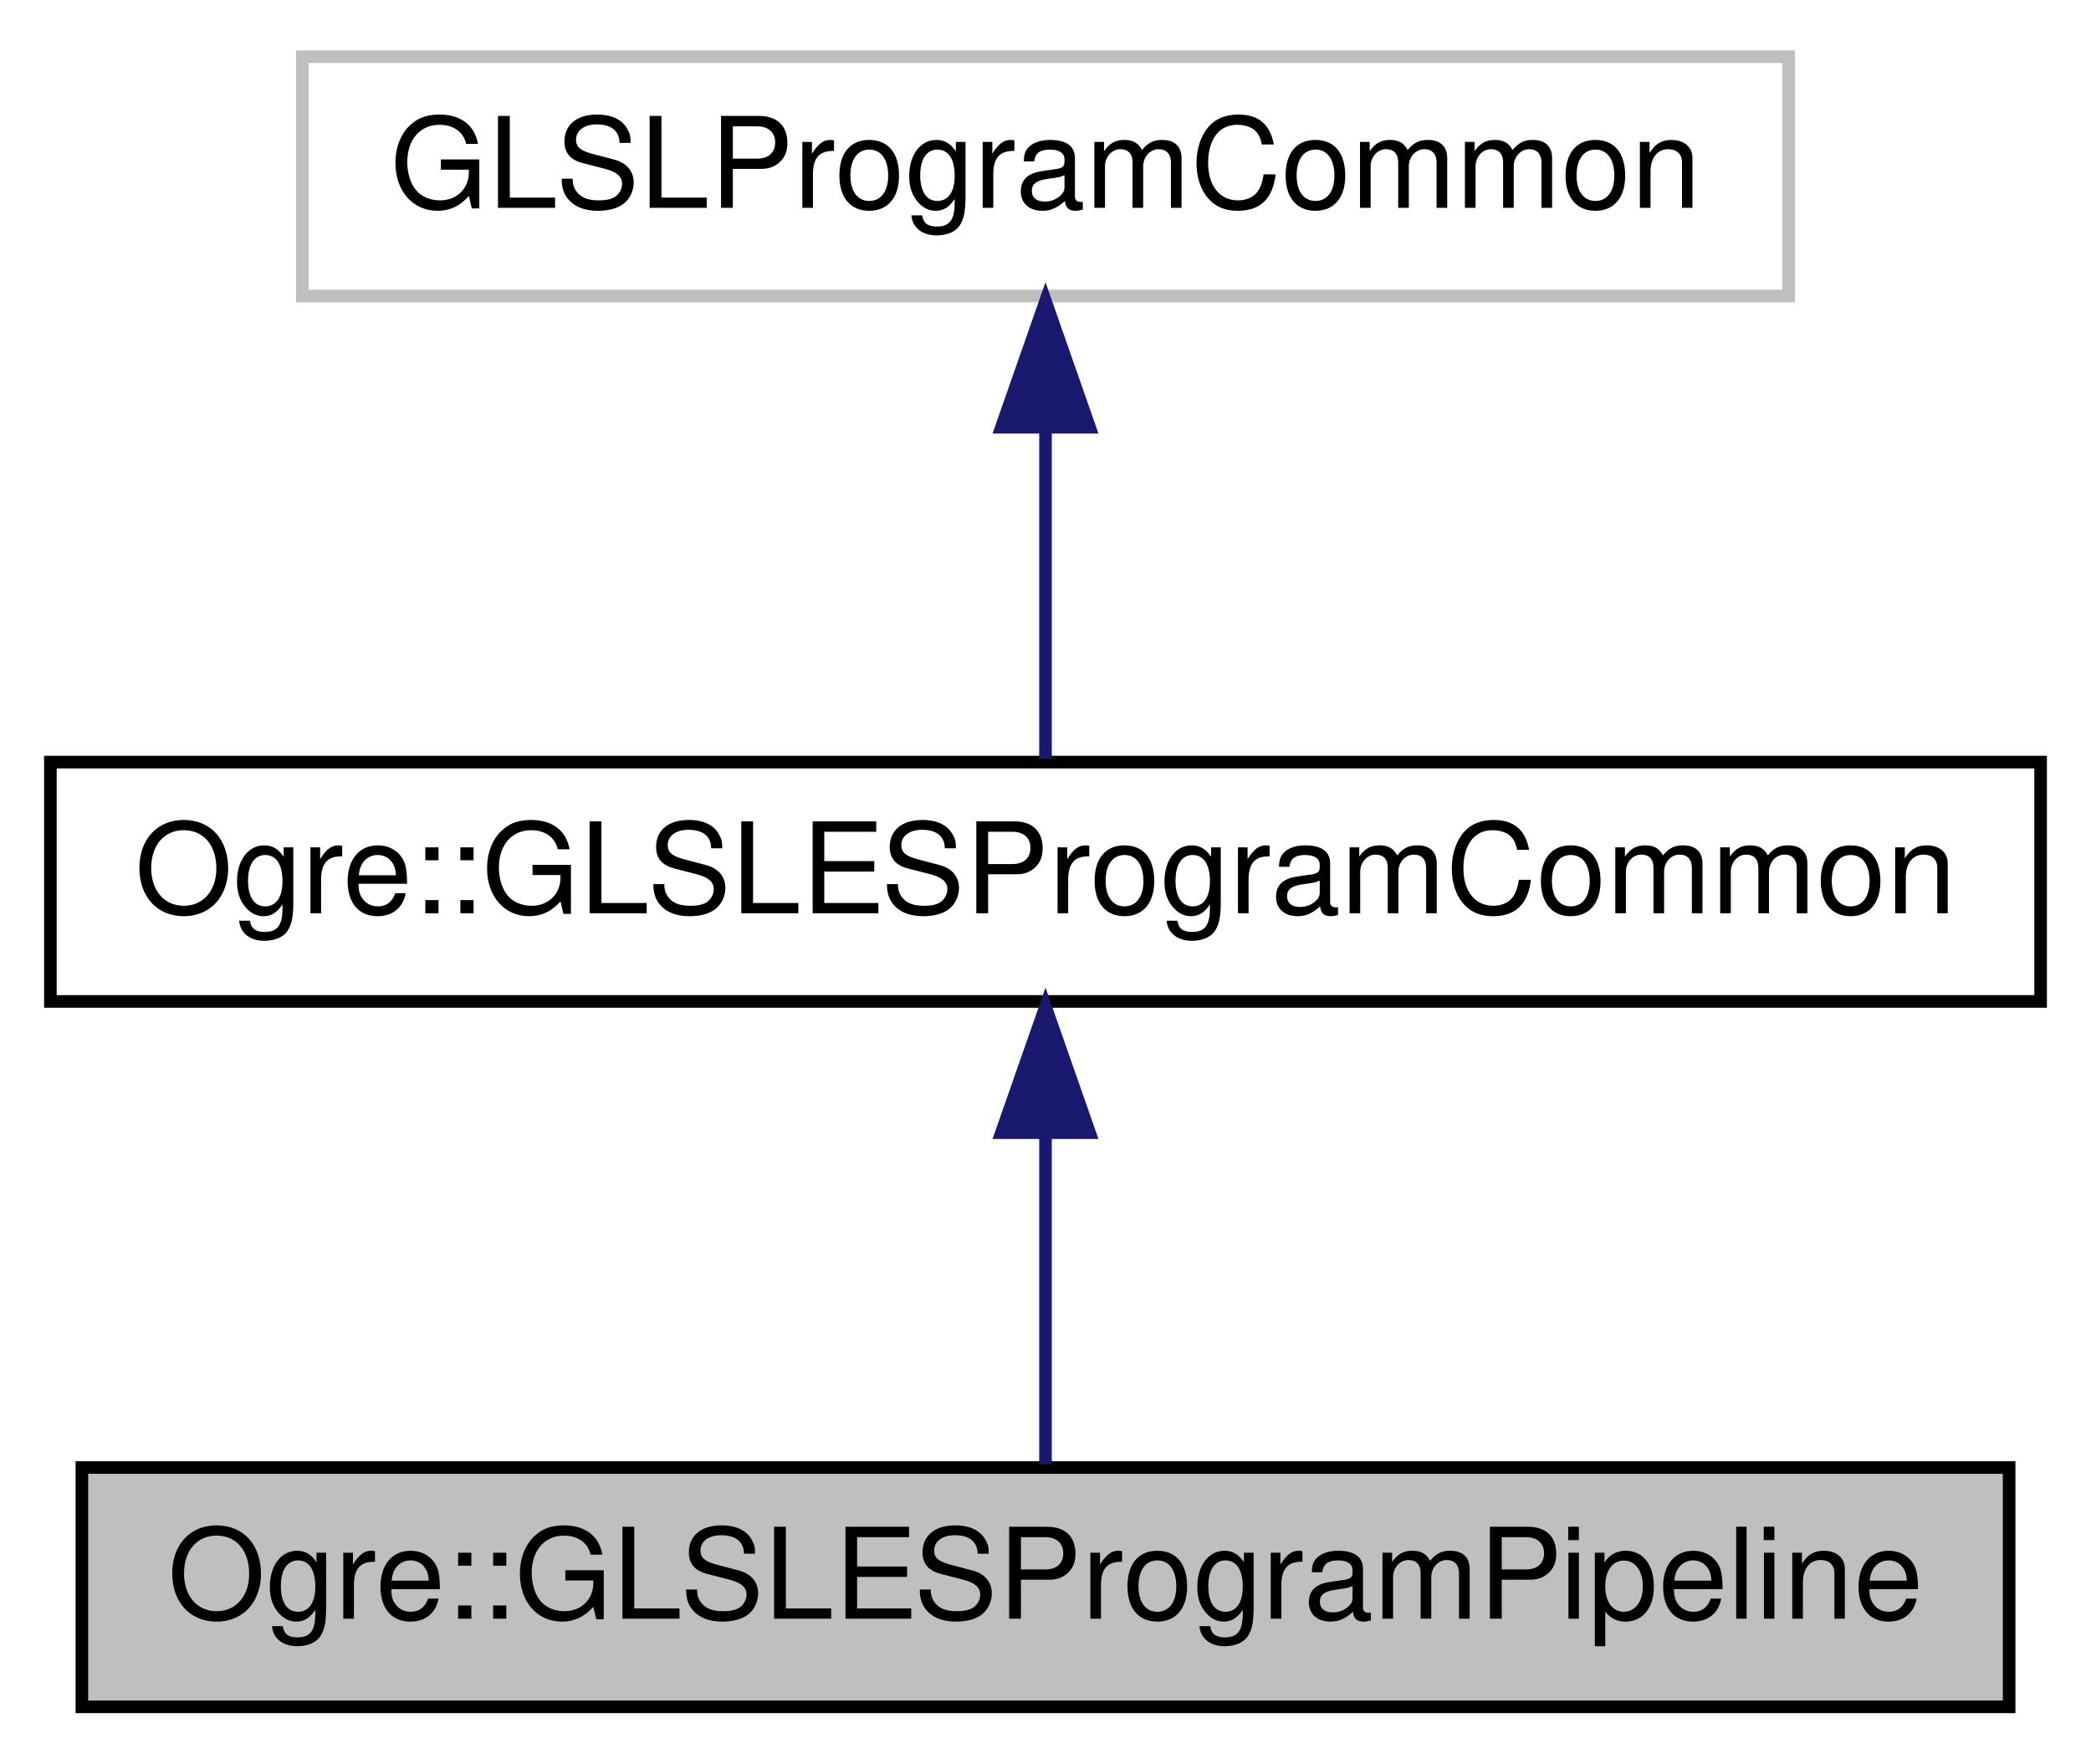
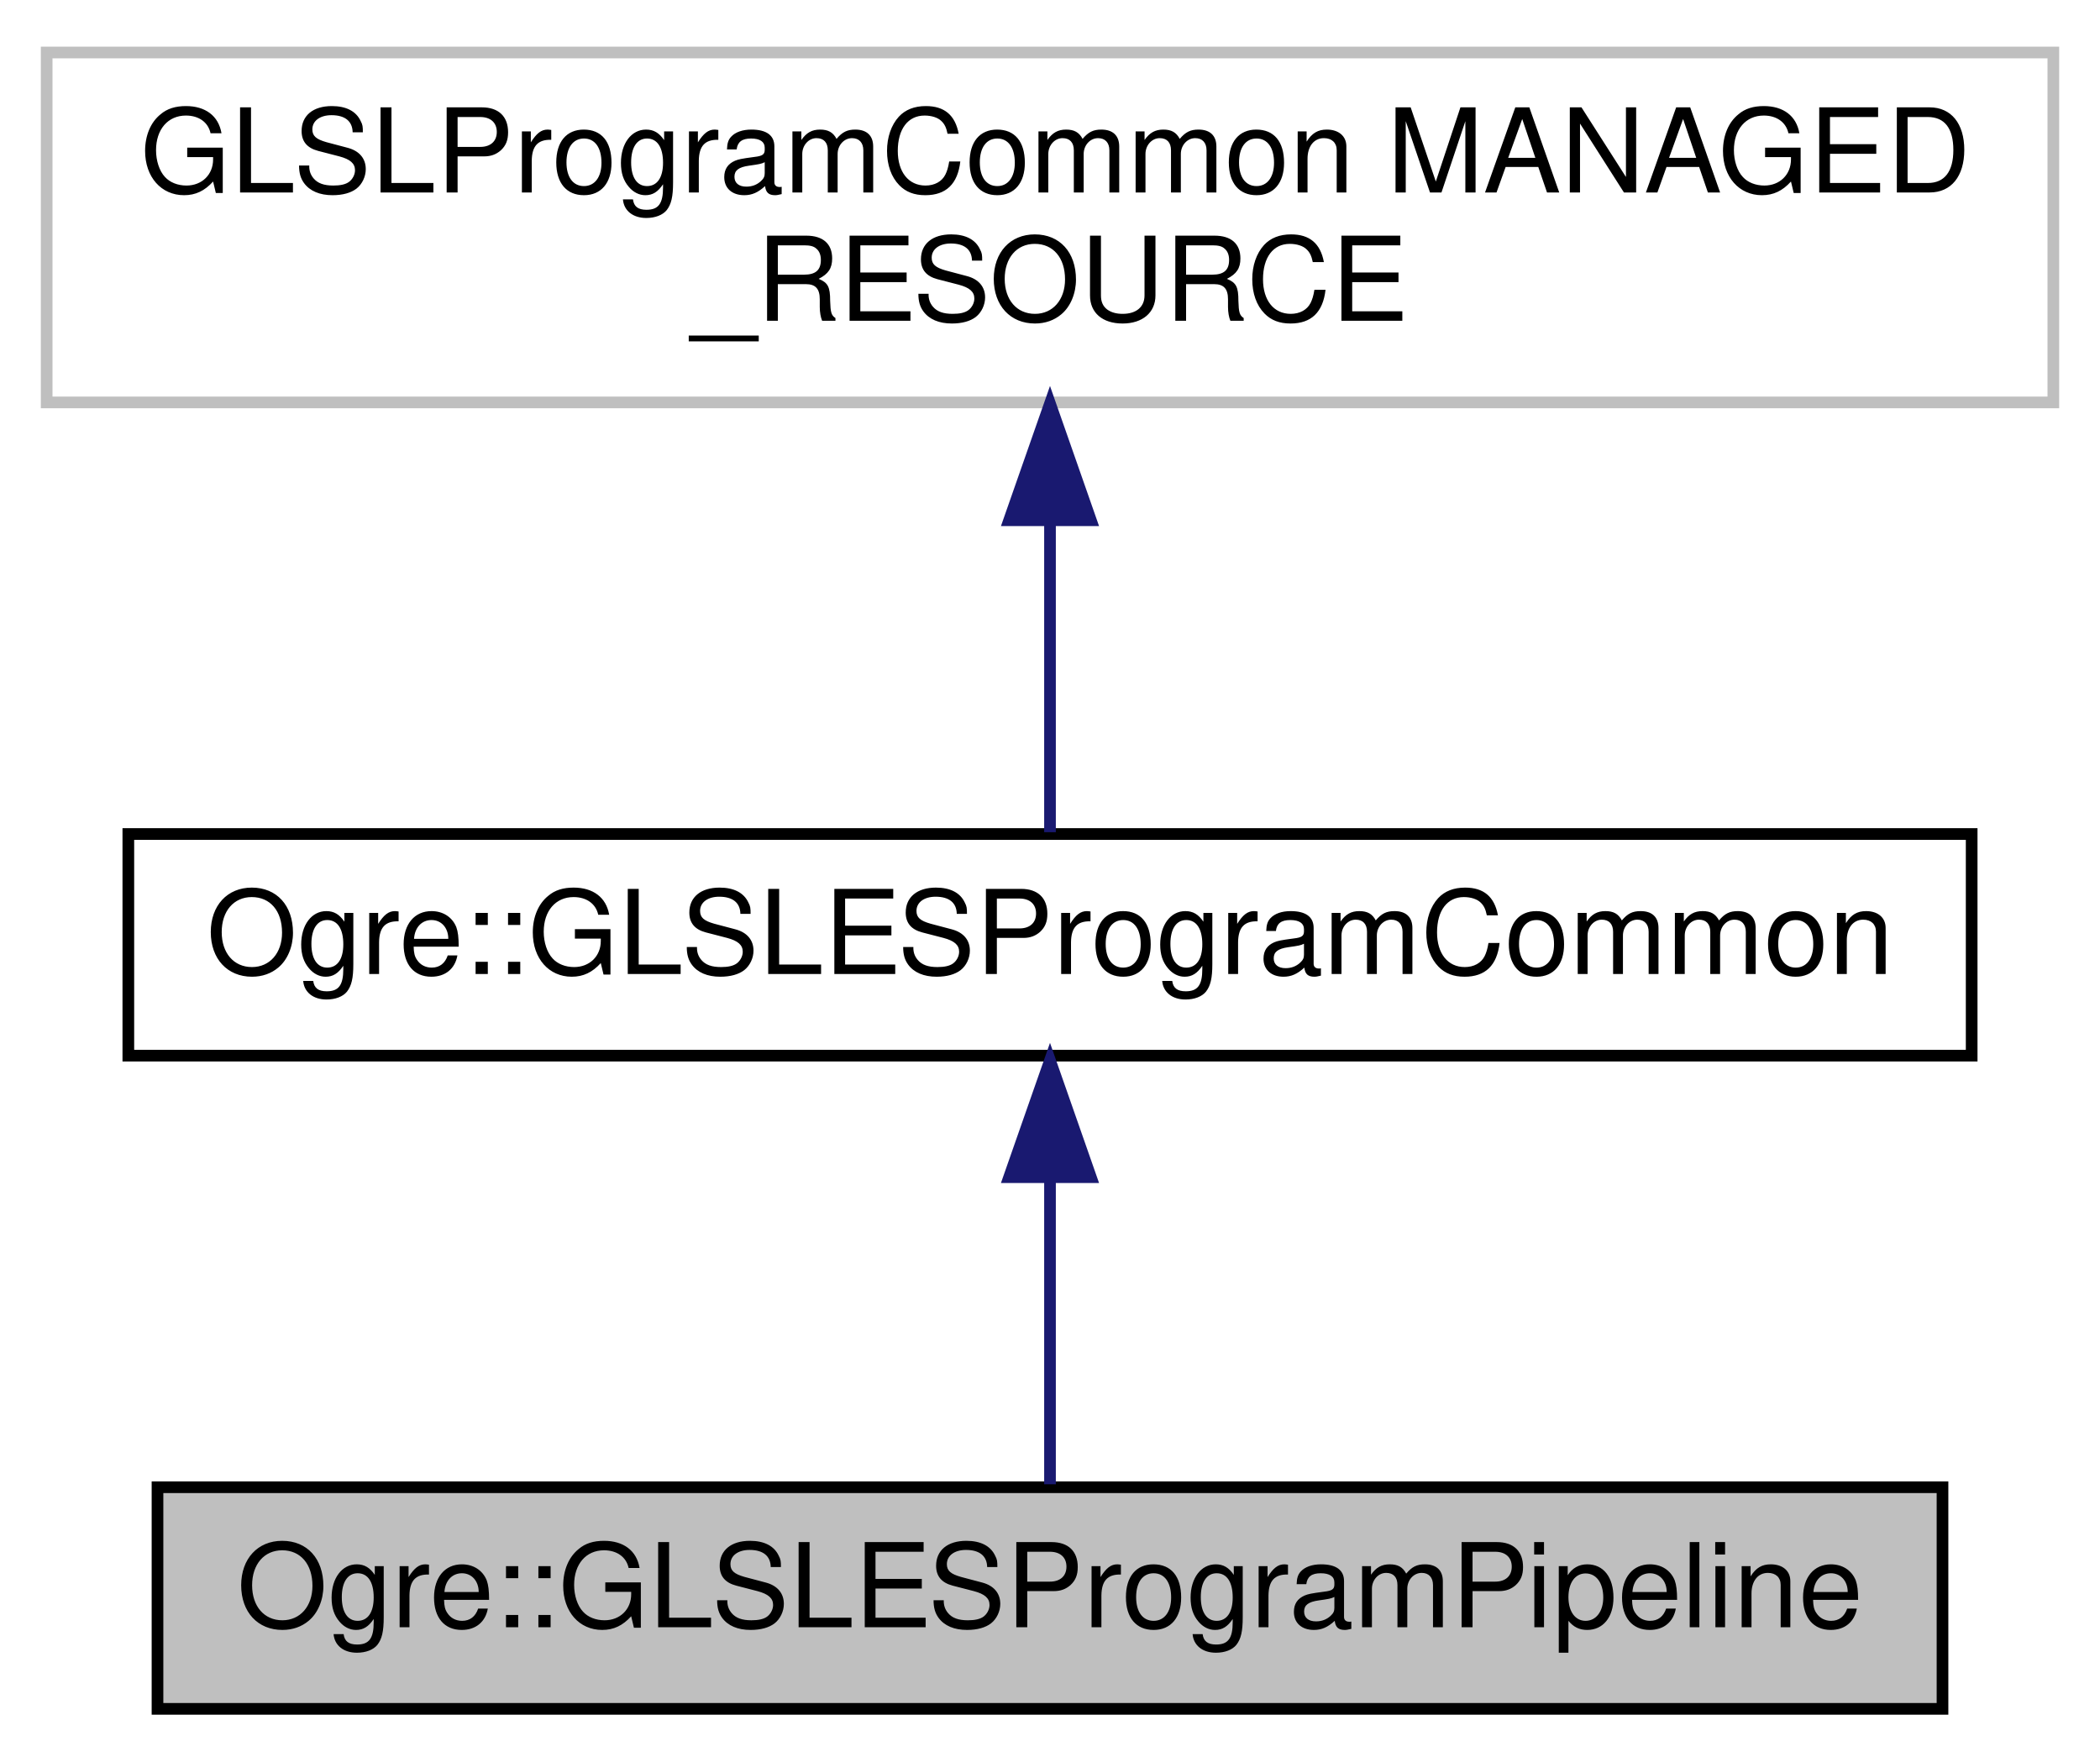
- <svg xmlns="http://www.w3.org/2000/svg" xmlns:xlink="http://www.w3.org/1999/xlink" width="166pt" height="140pt" viewBox="0.00 0.00 166.00 140.00">
-   <g id="graph0" class="graph" transform="scale(1 1) rotate(0) translate(4 136)">
+ <svg xmlns="http://www.w3.org/2000/svg" xmlns:xlink="http://www.w3.org/1999/xlink" width="180pt" height="151pt" viewBox="0.00 0.00 180.00 151.00">
+   <g id="graph0" class="graph" transform="scale(1 1) rotate(0) translate(4 147)">
    <g id="node1" class="node">
-       <polygon fill="#bfbfbf" stroke="black" points="2.5,-0.5 2.5,-19.5 155.5,-19.5 155.5,-0.5 2.5,-0.5" />
-       <text text-anchor="middle" x="79" y="-7.5" font-family="Helvetica,sans-Serif" font-size="10.00">Ogre::GLSLESProgramPipeline</text>
+       <polygon fill="#bfbfbf" stroke="black" points="9.5,-0.5 9.5,-19.5 162.5,-19.5 162.5,-0.5 9.5,-0.5" />
+       <text text-anchor="middle" x="86" y="-7.5" font-family="Helvetica,sans-Serif" font-size="10.00">Ogre::GLSLESProgramPipeline</text>
    </g>
    <g id="node2" class="node">
      <g id="a_node2">
        <a xlink:href="class_ogre_1_1_g_l_s_l_e_s_program_common.html" target="_top" xlink:title="C++ encapsulation of GLSL ES Program Object. ">
-           <polygon fill="none" stroke="black" points="-1.42109e-14,-56.5 -1.42109e-14,-75.5 158,-75.5 158,-56.5 -1.42109e-14,-56.5" />
-           <text text-anchor="middle" x="79" y="-63.5" font-family="Helvetica,sans-Serif" font-size="10.00">Ogre::GLSLESProgramCommon</text>
+           <polygon fill="none" stroke="black" points="7,-56.5 7,-75.5 165,-75.5 165,-56.5 7,-56.5" />
+           <text text-anchor="middle" x="86" y="-63.5" font-family="Helvetica,sans-Serif" font-size="10.00">Ogre::GLSLESProgramCommon</text>
        </a>
      </g>
    </g>
    <g id="edge1" class="edge">
-       <path fill="none" stroke="midnightblue" d="M79,-45.804C79,-36.91 79,-26.78 79,-19.751" />
-       <polygon fill="midnightblue" stroke="midnightblue" points="75.5,-46.083 79,-56.083 82.5,-46.083 75.5,-46.083" />
+       <path fill="none" stroke="midnightblue" d="M86,-45.804C86,-36.91 86,-26.78 86,-19.751" />
+       <polygon fill="midnightblue" stroke="midnightblue" points="82.5,-46.083 86,-56.083 89.5,-46.083 82.5,-46.083" />
    </g>
    <g id="node3" class="node">
-       <polygon fill="none" stroke="#bfbfbf" points="20,-112.5 20,-131.5 138,-131.5 138,-112.5 20,-112.5" />
-       <text text-anchor="middle" x="79" y="-119.5" font-family="Helvetica,sans-Serif" font-size="10.00">GLSLProgramCommon</text>
+       <polygon fill="none" stroke="#bfbfbf" points="0,-112.5 0,-142.5 172,-142.5 172,-112.5 0,-112.5" />
+       <text text-anchor="start" x="8" y="-130.5" font-family="Helvetica,sans-Serif" font-size="10.00">GLSLProgramCommon MANAGED</text>
+       <text text-anchor="middle" x="86" y="-119.5" font-family="Helvetica,sans-Serif" font-size="10.00">_RESOURCE</text>
    </g>
    <g id="edge2" class="edge">
-       <path fill="none" stroke="midnightblue" d="M79,-101.805C79,-92.91 79,-82.78 79,-75.751" />
-       <polygon fill="midnightblue" stroke="midnightblue" points="75.5,-102.083 79,-112.083 82.5,-102.083 75.5,-102.083" />
+       <path fill="none" stroke="midnightblue" d="M86,-102.289C86,-92.857 86,-82.655 86,-75.658" />
+       <polygon fill="midnightblue" stroke="midnightblue" points="82.5,-102.399 86,-112.399 89.5,-102.399 82.5,-102.399" />
    </g>
  </g>
</svg>
